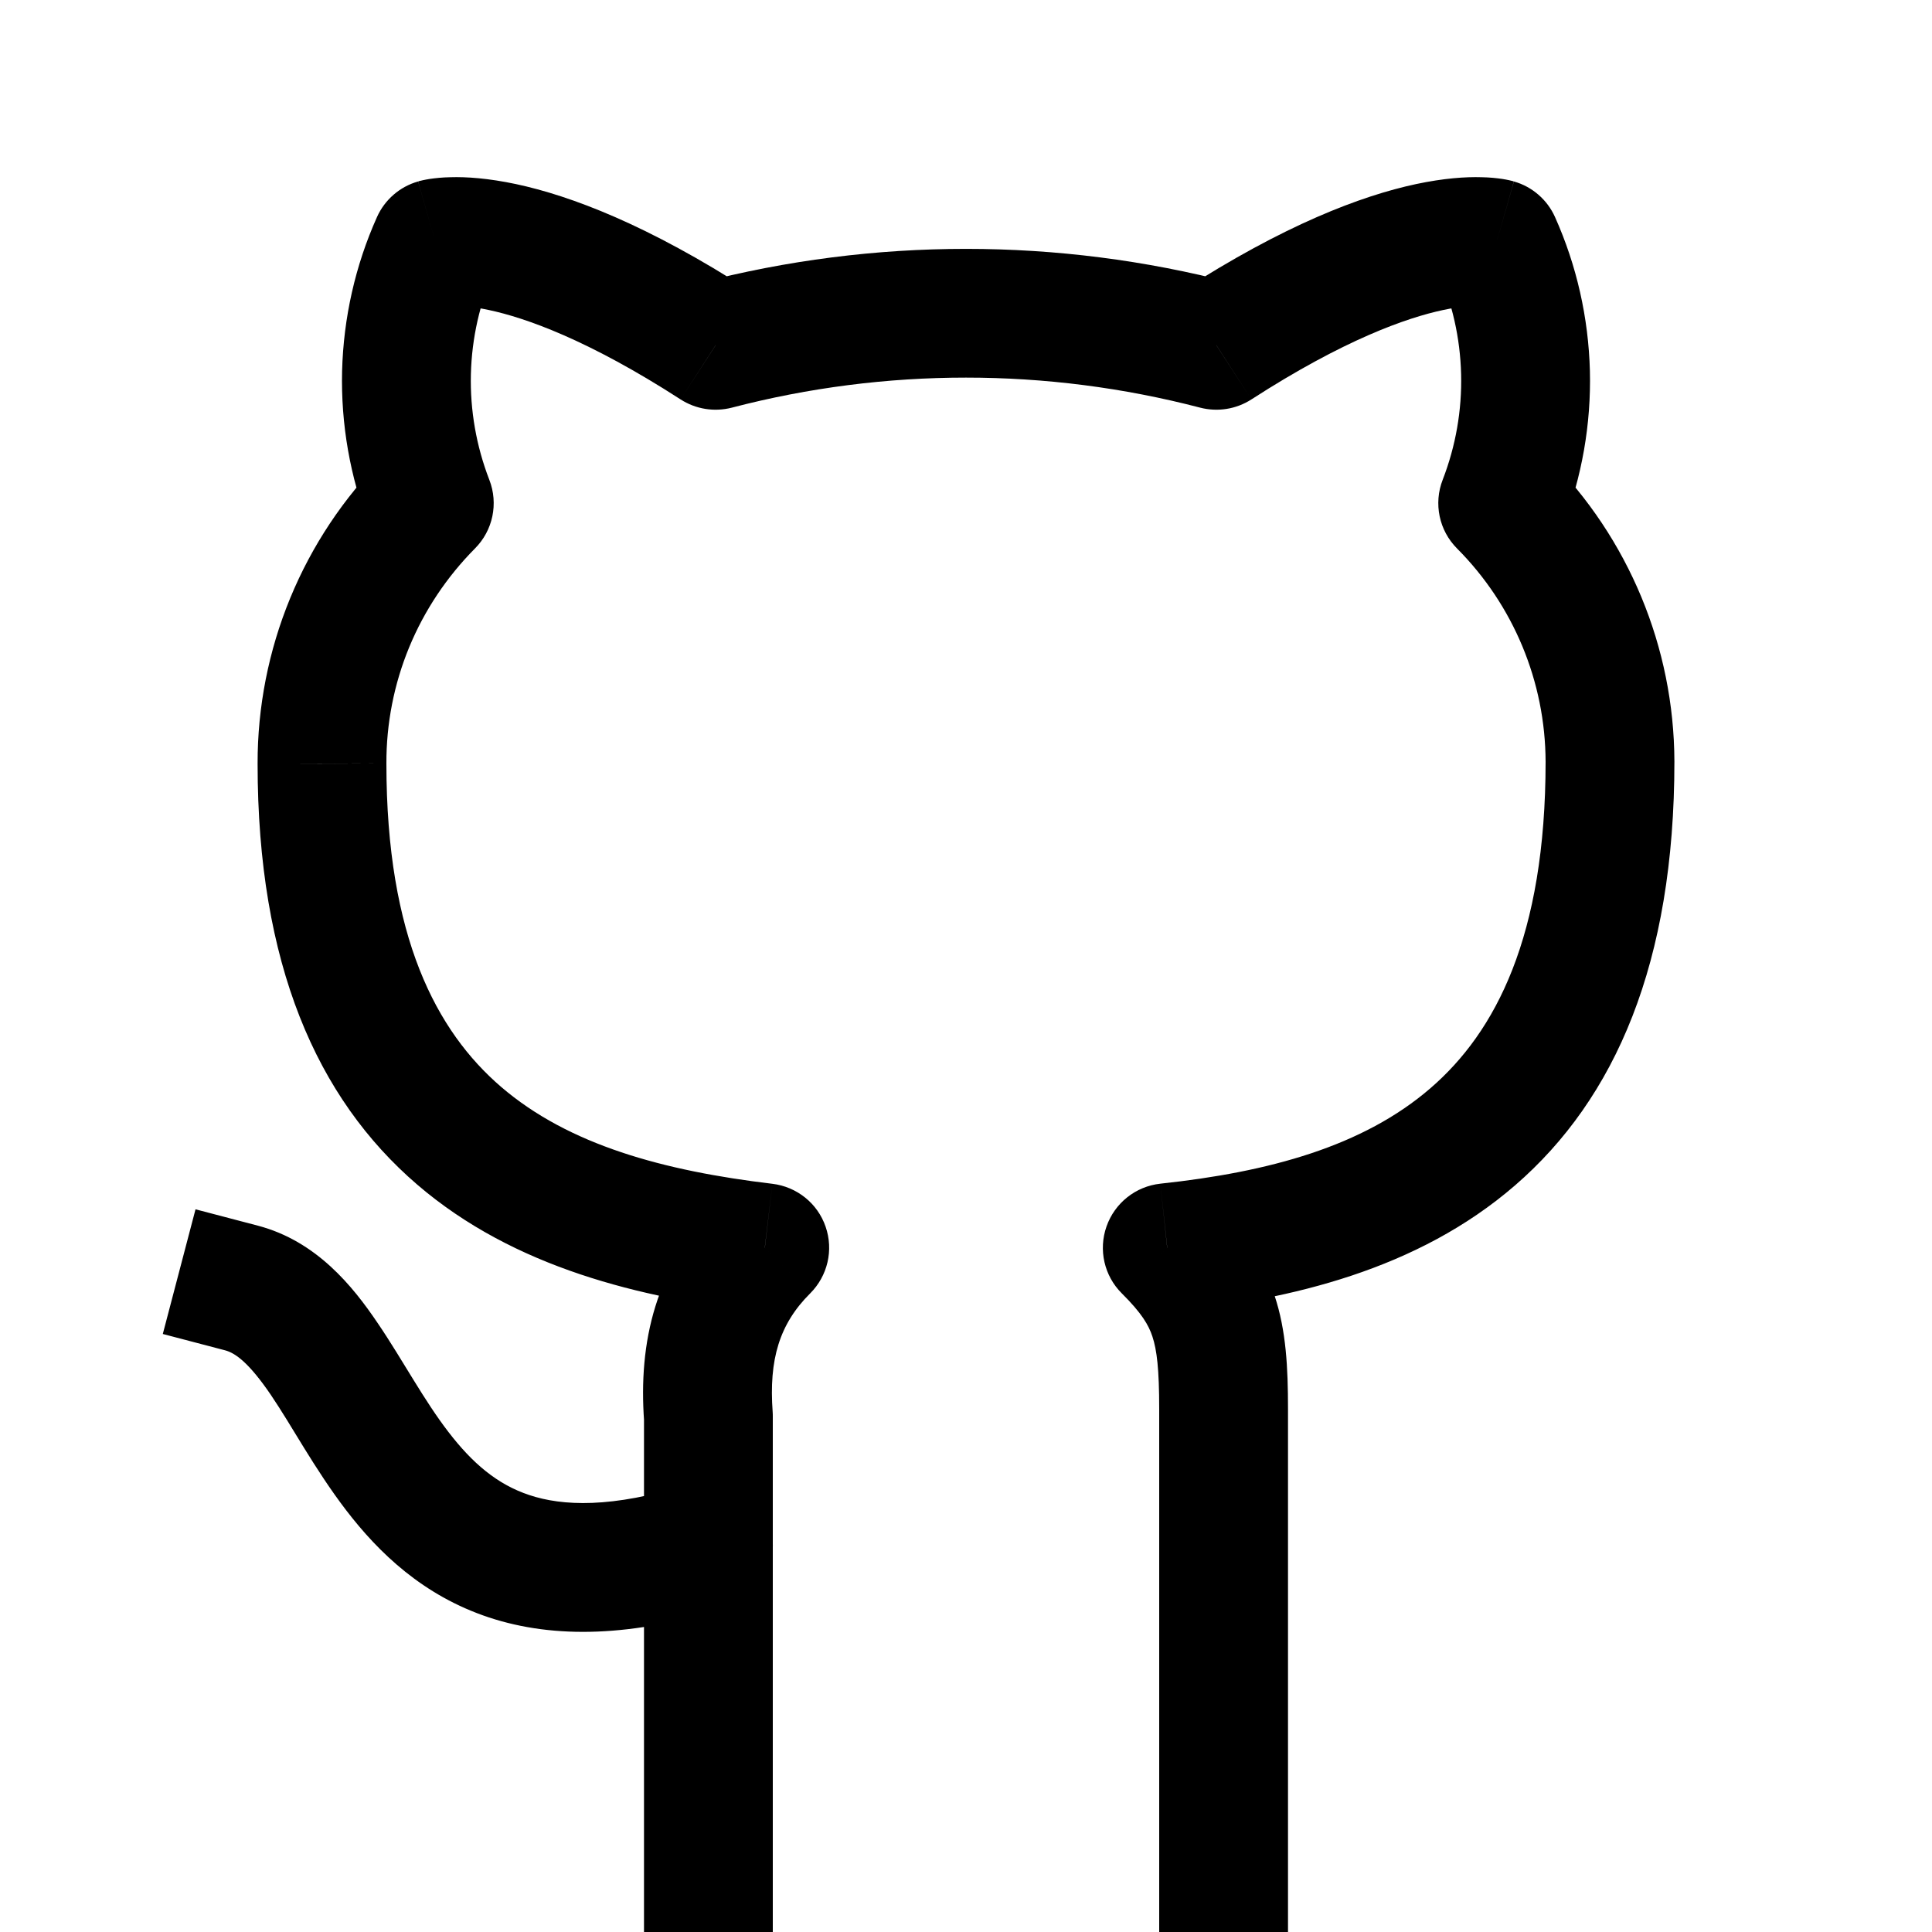
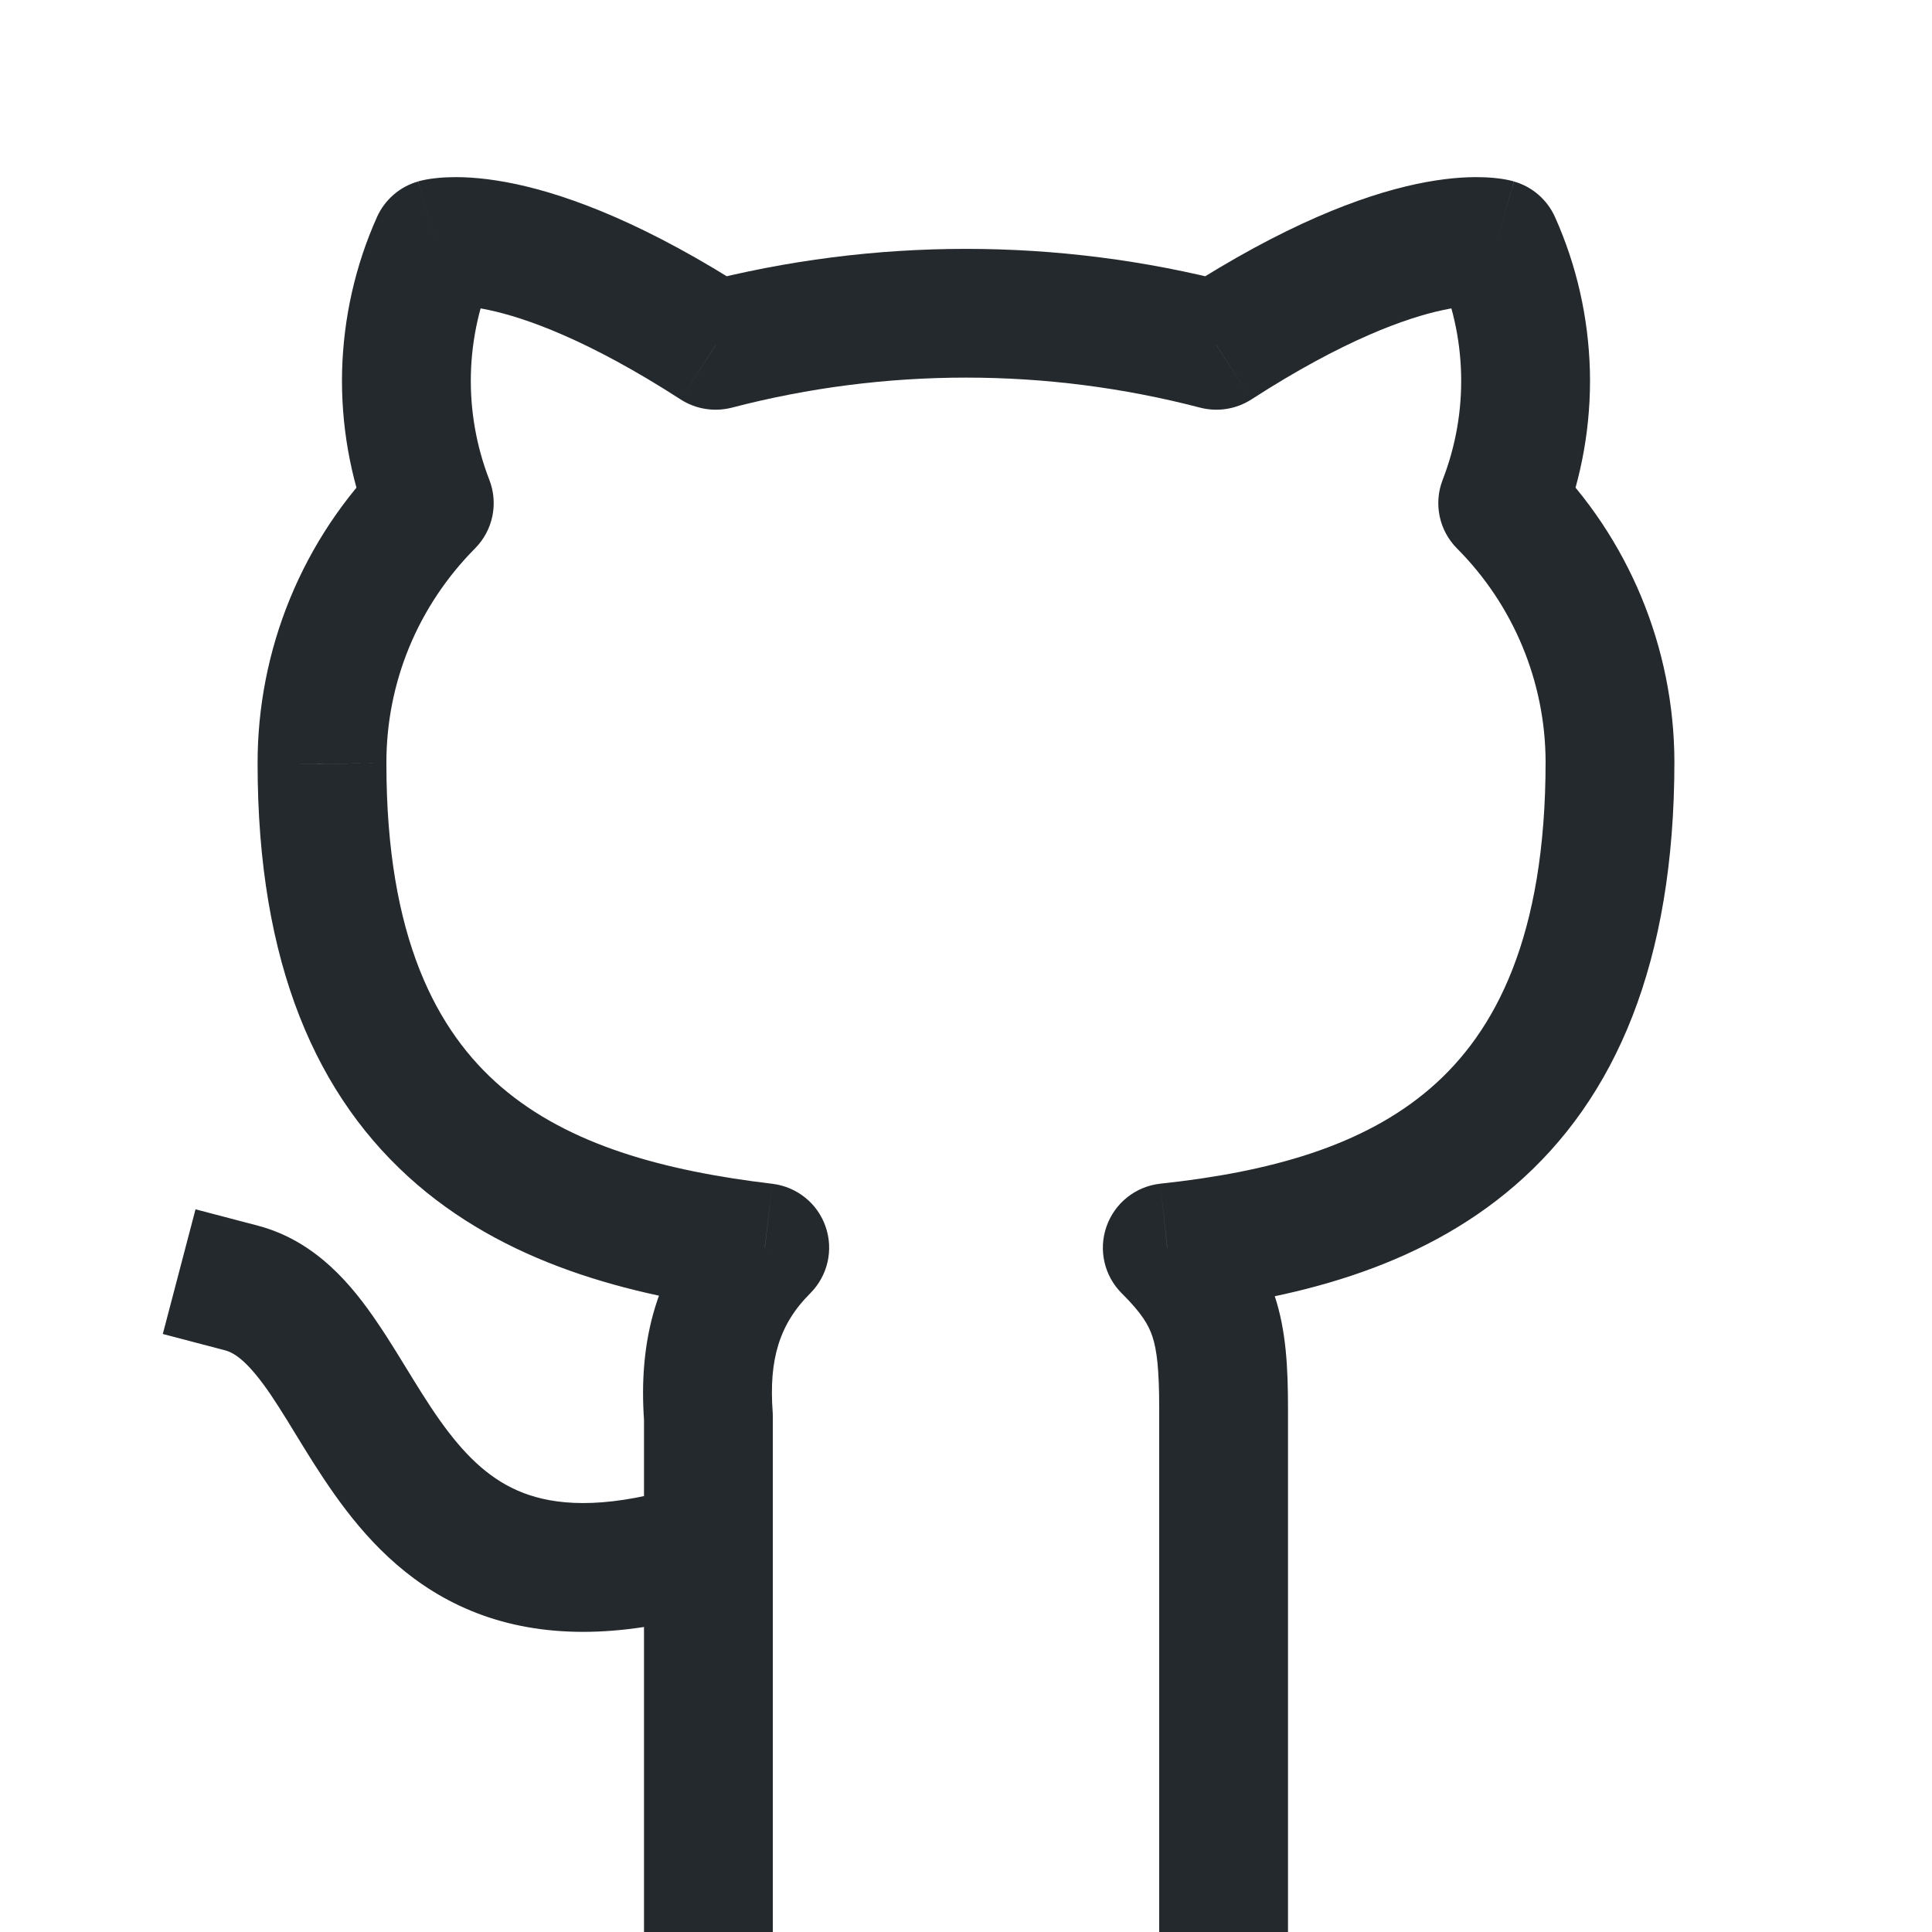
<svg xmlns="http://www.w3.org/2000/svg" width="15" height="15" viewBox="0 0 15 15" fill="none">
-   <path d="M5.65 12.477C5.914 12.394 6.06 12.113 5.977 11.85C5.894 11.586 5.613 11.44 5.35 11.523L5.65 12.477ZM2.002 9.516L1.518 9.389L1.264 10.357L1.748 10.484L2.002 9.516ZM9 14.5V15H10V14.5H9ZM9.062 9.688L9.009 9.19C8.817 9.211 8.655 9.34 8.591 9.522C8.527 9.704 8.573 9.906 8.71 10.042L9.062 9.688ZM12.5 5.912H13L13 5.911L12.5 5.912ZM11.667 3.906L11.201 3.725C11.129 3.91 11.173 4.119 11.313 4.259L11.667 3.906ZM11.617 1.889L12.073 1.685C12.013 1.551 11.896 1.449 11.754 1.409L11.617 1.889ZM9.444 2.681L9.318 3.165C9.454 3.2 9.598 3.177 9.716 3.101L9.444 2.681ZM5.556 2.681L5.284 3.101C5.402 3.177 5.546 3.2 5.682 3.165L5.556 2.681ZM3.383 1.889L3.246 1.409C3.104 1.449 2.987 1.551 2.927 1.685L3.383 1.889ZM3.333 3.906L3.687 4.259C3.827 4.119 3.871 3.91 3.799 3.725L3.333 3.906ZM2.5 5.929H3L3 5.927L2.5 5.929ZM5.938 9.688L6.29 10.042C6.426 9.906 6.473 9.706 6.41 9.524C6.348 9.343 6.187 9.214 5.997 9.191L5.938 9.688ZM5.5 11H6C6 10.988 6 10.976 5.999 10.963L5.5 11ZM5 14.5V15H6V14.5H5ZM5.35 11.523C4.747 11.713 4.364 11.692 4.111 11.608C3.859 11.525 3.666 11.358 3.481 11.117C3.388 10.996 3.302 10.862 3.212 10.716C3.126 10.577 3.029 10.414 2.93 10.269C2.74 9.988 2.458 9.636 2.002 9.516L1.748 10.484C1.827 10.505 1.932 10.579 2.103 10.83C2.185 10.952 2.263 11.082 2.361 11.242C2.455 11.394 2.563 11.563 2.688 11.726C2.941 12.056 3.286 12.389 3.797 12.558C4.307 12.726 4.914 12.709 5.65 12.477L5.35 11.523ZM10 10.938C10 10.62 9.986 10.33 9.896 10.06C9.8 9.772 9.634 9.551 9.415 9.333L8.71 10.042C8.865 10.196 8.918 10.288 8.947 10.376C8.982 10.481 9 10.63 9 10.938H10ZM9.116 10.185C10.019 10.088 11.004 9.86 11.763 9.203C12.543 8.528 13 7.474 13 5.912H12C12 7.272 11.611 8.012 11.108 8.447C10.584 8.901 9.851 9.1 9.009 9.19L9.116 10.185ZM13 5.911C12.997 5.027 12.645 4.179 12.021 3.553L11.313 4.259C11.751 4.699 11.998 5.293 12 5.914L13 5.911ZM12.133 4.087C12.282 3.703 12.354 3.293 12.344 2.88L11.344 2.905C11.351 3.185 11.302 3.464 11.201 3.725L12.133 4.087ZM12.344 2.88C12.333 2.468 12.242 2.062 12.073 1.685L11.16 2.093C11.275 2.349 11.337 2.625 11.344 2.905L12.344 2.88ZM11.617 1.889C11.754 1.409 11.754 1.408 11.753 1.408C11.753 1.408 11.753 1.408 11.752 1.408C11.752 1.408 11.751 1.408 11.75 1.408C11.749 1.407 11.748 1.407 11.746 1.406C11.743 1.406 11.74 1.405 11.737 1.404C11.731 1.402 11.724 1.401 11.716 1.399C11.701 1.396 11.683 1.392 11.662 1.389C11.62 1.383 11.567 1.377 11.504 1.376C11.377 1.372 11.208 1.384 10.995 1.429C10.569 1.52 9.97 1.746 9.173 2.261L9.716 3.101C10.435 2.637 10.922 2.467 11.204 2.407C11.344 2.377 11.434 2.374 11.477 2.375C11.499 2.376 11.51 2.377 11.51 2.377C11.51 2.377 11.507 2.377 11.502 2.376C11.5 2.375 11.496 2.375 11.493 2.374C11.491 2.373 11.489 2.373 11.486 2.372C11.485 2.372 11.484 2.371 11.483 2.371C11.483 2.371 11.482 2.371 11.481 2.371C11.481 2.371 11.481 2.37 11.48 2.37C11.48 2.37 11.479 2.37 11.617 1.889ZM9.57 2.197C8.213 1.844 6.787 1.844 5.43 2.197L5.682 3.165C6.874 2.854 8.126 2.854 9.318 3.165L9.57 2.197ZM5.827 2.261C5.03 1.746 4.431 1.52 4.005 1.429C3.792 1.384 3.623 1.372 3.496 1.376C3.433 1.377 3.38 1.383 3.338 1.389C3.317 1.392 3.299 1.396 3.284 1.399C3.276 1.401 3.269 1.402 3.263 1.404C3.259 1.405 3.256 1.406 3.254 1.406C3.252 1.407 3.251 1.407 3.25 1.408C3.249 1.408 3.248 1.408 3.248 1.408C3.247 1.408 3.247 1.408 3.247 1.408C3.246 1.409 3.246 1.409 3.383 1.889C3.521 2.37 3.52 2.37 3.52 2.37C3.52 2.37 3.519 2.371 3.519 2.371C3.518 2.371 3.518 2.371 3.517 2.371C3.516 2.371 3.515 2.372 3.514 2.372C3.511 2.373 3.509 2.373 3.507 2.374C3.504 2.375 3.501 2.375 3.498 2.376C3.493 2.377 3.49 2.377 3.49 2.377C3.49 2.377 3.493 2.377 3.498 2.377C3.504 2.376 3.512 2.375 3.523 2.375C3.566 2.374 3.656 2.377 3.796 2.407C4.078 2.467 4.565 2.637 5.284 3.101L5.827 2.261ZM2.927 1.685C2.758 2.062 2.667 2.468 2.656 2.88L3.656 2.905C3.663 2.625 3.725 2.349 3.84 2.093L2.927 1.685ZM2.656 2.88C2.646 3.293 2.718 3.703 2.867 4.087L3.799 3.725C3.698 3.464 3.649 3.185 3.656 2.905L2.656 2.88ZM2.979 3.553C2.668 3.865 2.421 4.236 2.253 4.644L3.177 5.025C3.295 4.739 3.469 4.479 3.687 4.259L2.979 3.553ZM2.253 4.644C2.085 5.052 1.999 5.489 2 5.93L3 5.927C2.999 5.618 3.059 5.311 3.177 5.025L2.253 4.644ZM2 5.929C2 7.482 2.458 8.526 3.239 9.197C3.996 9.847 4.979 10.076 5.878 10.184L5.997 9.191C5.151 9.09 4.416 8.89 3.89 8.438C3.389 8.007 3 7.276 3 5.929H2ZM5.585 9.333C5.085 9.831 4.956 10.424 5.001 11.037L5.999 10.963C5.969 10.555 6.051 10.28 6.29 10.042L5.585 9.333ZM5 11V14.5H6V11H5ZM10 14.5V13H9V14.5H10ZM10 13V10.938H9V13H10Z" fill="black" />
+   <path d="M5.65 12.477C5.914 12.394 6.06 12.113 5.977 11.85C5.894 11.586 5.613 11.44 5.35 11.523L5.65 12.477ZM2.002 9.516L1.518 9.389L1.264 10.357L1.748 10.484L2.002 9.516ZM9 14.5V15H10V14.5H9ZM9.062 9.688L9.009 9.19C8.817 9.211 8.655 9.34 8.591 9.522C8.527 9.704 8.573 9.906 8.71 10.042L9.062 9.688ZM12.5 5.912H13L13 5.911L12.5 5.912ZM11.667 3.906L11.201 3.725C11.129 3.91 11.173 4.119 11.313 4.259L11.667 3.906ZM11.617 1.889L12.073 1.685C12.013 1.551 11.896 1.449 11.754 1.409L11.617 1.889ZM9.444 2.681L9.318 3.165C9.454 3.2 9.598 3.177 9.716 3.101L9.444 2.681ZM5.556 2.681L5.284 3.101C5.402 3.177 5.546 3.2 5.682 3.165L5.556 2.681ZM3.383 1.889L3.246 1.409C3.104 1.449 2.987 1.551 2.927 1.685L3.383 1.889ZM3.333 3.906L3.687 4.259C3.827 4.119 3.871 3.91 3.799 3.725L3.333 3.906ZM2.5 5.929H3L3 5.927L2.5 5.929ZM5.938 9.688L6.29 10.042C6.426 9.906 6.473 9.706 6.41 9.524C6.348 9.343 6.187 9.214 5.997 9.191L5.938 9.688ZM5.5 11H6C6 10.988 6 10.976 5.999 10.963L5.5 11ZM5 14.5V15H6V14.5H5ZM5.35 11.523C4.747 11.713 4.364 11.692 4.111 11.608C3.859 11.525 3.666 11.358 3.481 11.117C3.388 10.996 3.302 10.862 3.212 10.716C3.126 10.577 3.029 10.414 2.93 10.269C2.74 9.988 2.458 9.636 2.002 9.516L1.748 10.484C1.827 10.505 1.932 10.579 2.103 10.83C2.185 10.952 2.263 11.082 2.361 11.242C2.455 11.394 2.563 11.563 2.688 11.726C2.941 12.056 3.286 12.389 3.797 12.558C4.307 12.726 4.914 12.709 5.65 12.477L5.35 11.523ZM10 10.938C10 10.62 9.986 10.33 9.896 10.06C9.8 9.772 9.634 9.551 9.415 9.333L8.71 10.042C8.865 10.196 8.918 10.288 8.947 10.376C8.982 10.481 9 10.63 9 10.938H10ZM9.116 10.185C10.019 10.088 11.004 9.86 11.763 9.203C12.543 8.528 13 7.474 13 5.912H12C12 7.272 11.611 8.012 11.108 8.447C10.584 8.901 9.851 9.1 9.009 9.19L9.116 10.185ZM13 5.911C12.997 5.027 12.645 4.179 12.021 3.553L11.313 4.259C11.751 4.699 11.998 5.293 12 5.914L13 5.911ZM12.133 4.087C12.282 3.703 12.354 3.293 12.344 2.88L11.344 2.905C11.351 3.185 11.302 3.464 11.201 3.725L12.133 4.087ZM12.344 2.88C12.333 2.468 12.242 2.062 12.073 1.685L11.16 2.093C11.275 2.349 11.337 2.625 11.344 2.905L12.344 2.88ZM11.617 1.889C11.754 1.409 11.754 1.408 11.753 1.408C11.753 1.408 11.753 1.408 11.752 1.408C11.752 1.408 11.751 1.408 11.75 1.408C11.749 1.407 11.748 1.407 11.746 1.406C11.743 1.406 11.74 1.405 11.737 1.404C11.731 1.402 11.724 1.401 11.716 1.399C11.701 1.396 11.683 1.392 11.662 1.389C11.62 1.383 11.567 1.377 11.504 1.376C11.377 1.372 11.208 1.384 10.995 1.429C10.569 1.52 9.97 1.746 9.173 2.261L9.716 3.101C10.435 2.637 10.922 2.467 11.204 2.407C11.344 2.377 11.434 2.374 11.477 2.375C11.499 2.376 11.51 2.377 11.51 2.377C11.51 2.377 11.507 2.377 11.502 2.376C11.5 2.375 11.496 2.375 11.493 2.374C11.491 2.373 11.489 2.373 11.486 2.372C11.485 2.372 11.484 2.371 11.483 2.371C11.483 2.371 11.482 2.371 11.481 2.371C11.481 2.371 11.481 2.37 11.48 2.37C11.48 2.37 11.479 2.37 11.617 1.889ZM9.57 2.197C8.213 1.844 6.787 1.844 5.43 2.197L5.682 3.165C6.874 2.854 8.126 2.854 9.318 3.165L9.57 2.197ZM5.827 2.261C5.03 1.746 4.431 1.52 4.005 1.429C3.792 1.384 3.623 1.372 3.496 1.376C3.433 1.377 3.38 1.383 3.338 1.389C3.317 1.392 3.299 1.396 3.284 1.399C3.276 1.401 3.269 1.402 3.263 1.404C3.259 1.405 3.256 1.406 3.254 1.406C3.252 1.407 3.251 1.407 3.25 1.408C3.249 1.408 3.248 1.408 3.248 1.408C3.247 1.408 3.247 1.408 3.247 1.408C3.246 1.409 3.246 1.409 3.383 1.889C3.521 2.37 3.52 2.37 3.52 2.37C3.52 2.37 3.519 2.371 3.519 2.371C3.518 2.371 3.518 2.371 3.517 2.371C3.516 2.371 3.515 2.372 3.514 2.372C3.511 2.373 3.509 2.373 3.507 2.374C3.504 2.375 3.501 2.375 3.498 2.376C3.493 2.377 3.49 2.377 3.49 2.377C3.49 2.377 3.493 2.377 3.498 2.377C3.504 2.376 3.512 2.375 3.523 2.375C3.566 2.374 3.656 2.377 3.796 2.407C4.078 2.467 4.565 2.637 5.284 3.101L5.827 2.261ZM2.927 1.685C2.758 2.062 2.667 2.468 2.656 2.88L3.656 2.905C3.663 2.625 3.725 2.349 3.84 2.093L2.927 1.685ZM2.656 2.88C2.646 3.293 2.718 3.703 2.867 4.087L3.799 3.725C3.698 3.464 3.649 3.185 3.656 2.905L2.656 2.88ZM2.979 3.553C2.668 3.865 2.421 4.236 2.253 4.644L3.177 5.025C3.295 4.739 3.469 4.479 3.687 4.259L2.979 3.553ZM2.253 4.644C2.085 5.052 1.999 5.489 2 5.93L3 5.927C2.999 5.618 3.059 5.311 3.177 5.025L2.253 4.644ZM2 5.929C2 7.482 2.458 8.526 3.239 9.197C3.996 9.847 4.979 10.076 5.878 10.184L5.997 9.191C5.151 9.09 4.416 8.89 3.89 8.438C3.389 8.007 3 7.276 3 5.929H2ZM5.585 9.333C5.085 9.831 4.956 10.424 5.001 11.037L5.999 10.963C5.969 10.555 6.051 10.28 6.29 10.042L5.585 9.333ZM5 11V14.5H6V11H5ZM10 14.5V13H9V14.5H10ZM10 13V10.938H9V13H10Z" fill="#24292e" />
</svg>
